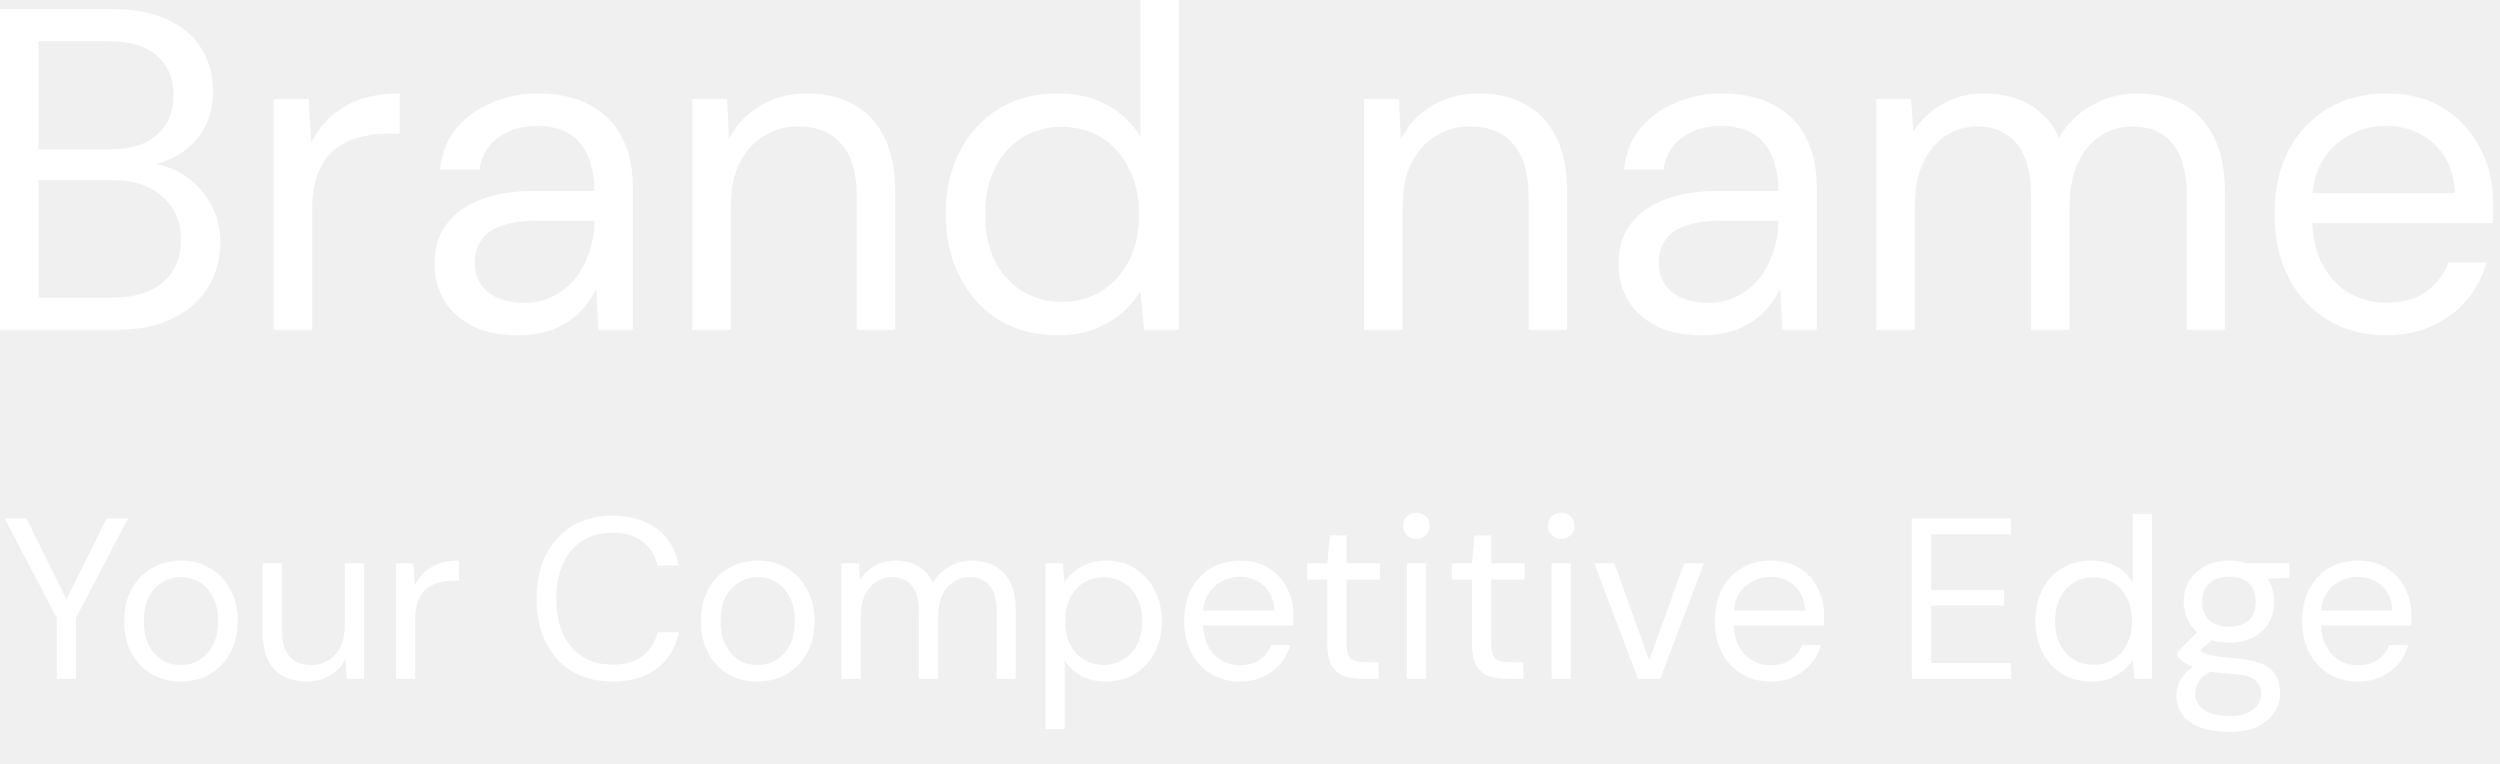
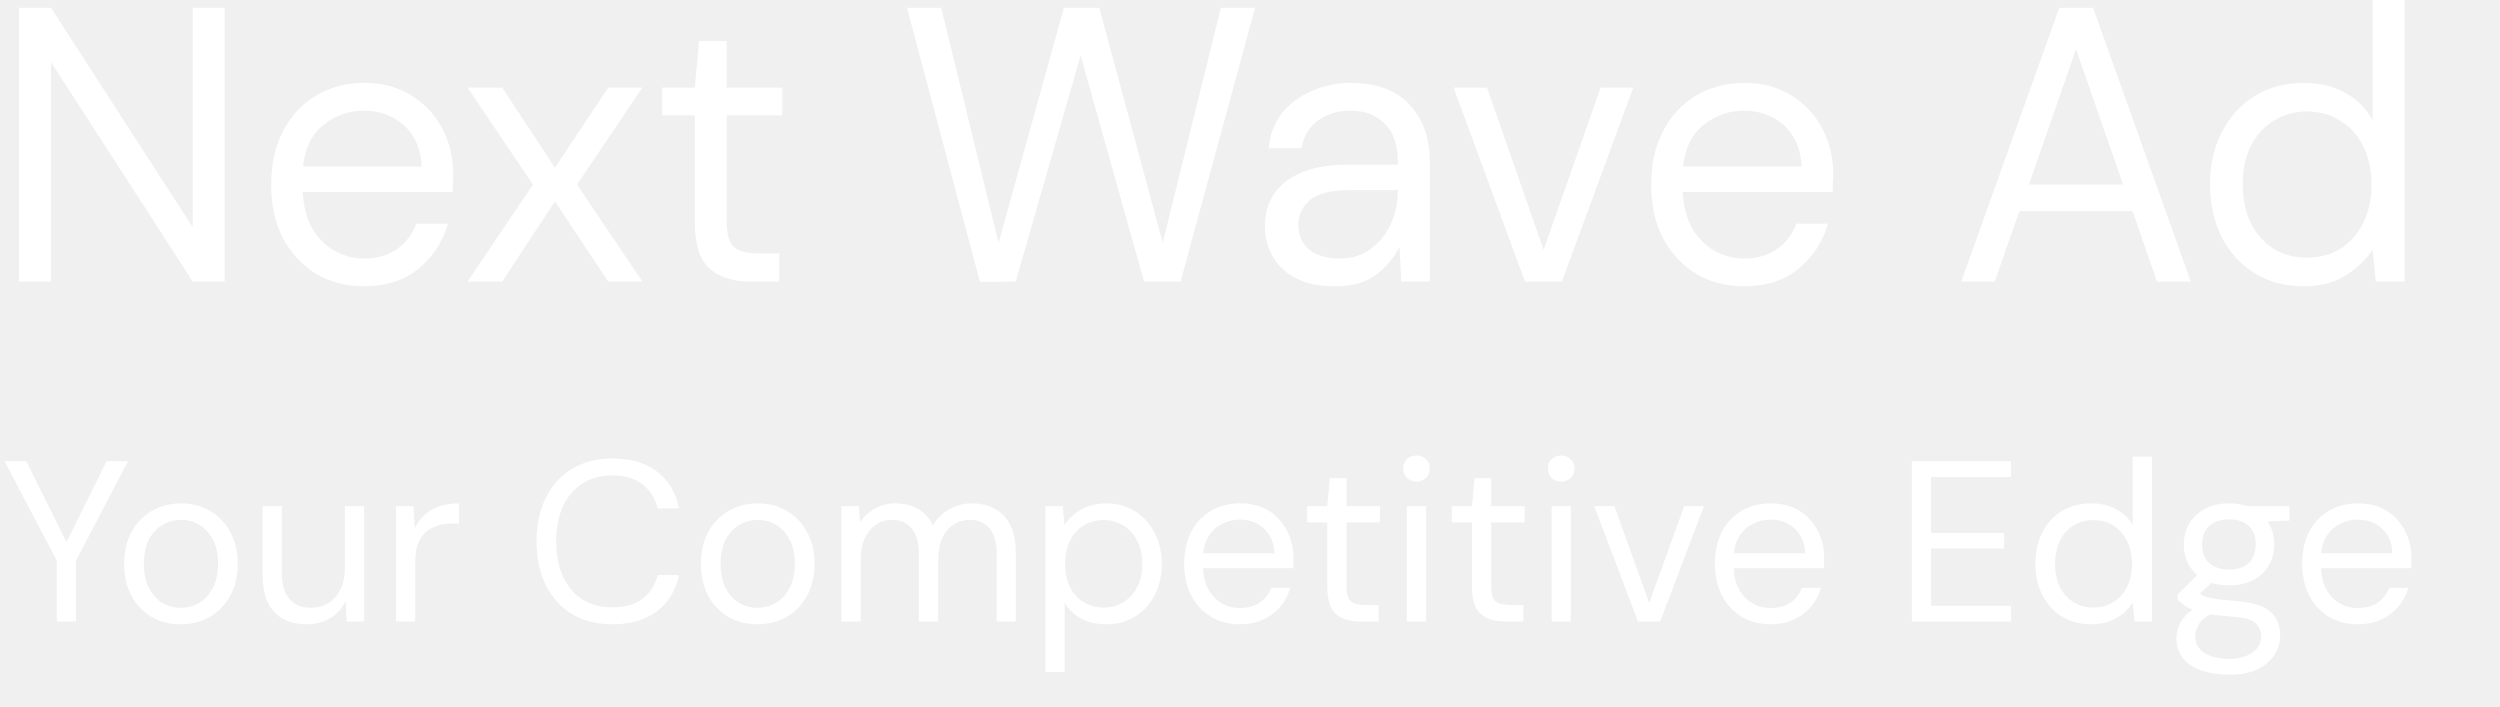
- <svg xmlns="http://www.w3.org/2000/svg" width="131" height="40" viewBox="0 0 131 40" fill="none">
-   <path d="M124.996 17.568C123.876 17.568 122.876 17.304 121.996 16.776C121.116 16.248 120.428 15.512 119.932 14.568C119.436 13.608 119.188 12.496 119.188 11.232C119.188 9.952 119.428 8.84 119.908 7.896C120.404 6.952 121.092 6.216 121.972 5.688C122.868 5.16 123.892 4.896 125.044 4.896C126.228 4.896 127.236 5.16 128.068 5.688C128.9 6.216 129.532 6.912 129.964 7.776C130.412 8.624 130.636 9.56 130.636 10.584C130.636 10.744 130.636 10.912 130.636 11.088C130.636 11.264 130.628 11.464 130.612 11.688H120.7V10.128H128.644C128.596 9.024 128.228 8.16 127.54 7.536C126.868 6.912 126.02 6.6 124.996 6.6C124.324 6.6 123.692 6.76 123.1 7.08C122.508 7.384 122.036 7.84 121.684 8.448C121.332 9.04 121.156 9.784 121.156 10.68V11.352C121.156 12.344 121.332 13.176 121.684 13.848C122.052 14.52 122.524 15.024 123.1 15.36C123.692 15.696 124.324 15.864 124.996 15.864C125.844 15.864 126.54 15.68 127.084 15.312C127.644 14.928 128.052 14.408 128.308 13.752H130.3C130.092 14.488 129.748 15.144 129.268 15.72C128.788 16.28 128.188 16.728 127.468 17.064C126.764 17.4 125.94 17.568 124.996 17.568Z" fill="white" />
-   <path d="M98.317 17.28V5.184H100.142L100.262 6.912C100.646 6.288 101.158 5.8 101.798 5.448C102.454 5.08 103.166 4.896 103.934 4.896C104.558 4.896 105.118 4.984 105.614 5.16C106.126 5.32 106.574 5.576 106.958 5.928C107.358 6.264 107.67 6.696 107.894 7.224C108.31 6.488 108.886 5.92 109.622 5.52C110.358 5.104 111.134 4.896 111.95 4.896C112.894 4.896 113.71 5.088 114.398 5.472C115.086 5.84 115.622 6.408 116.006 7.176C116.39 7.928 116.582 8.888 116.582 10.056V17.28H114.59V10.272C114.59 9.056 114.342 8.144 113.846 7.536C113.35 6.928 112.646 6.624 111.734 6.624C111.11 6.624 110.55 6.792 110.054 7.128C109.558 7.448 109.166 7.92 108.878 8.544C108.59 9.168 108.446 9.936 108.446 10.848V17.28H106.43V10.272C106.43 9.056 106.182 8.144 105.686 7.536C105.19 6.928 104.494 6.624 103.598 6.624C102.99 6.624 102.438 6.792 101.942 7.128C101.446 7.448 101.054 7.92 100.766 8.544C100.478 9.168 100.334 9.936 100.334 10.848V17.28H98.317Z" fill="white" />
-   <path d="M89.199 17.568C88.223 17.568 87.407 17.4 86.751 17.064C86.095 16.712 85.607 16.256 85.287 15.696C84.967 15.12 84.807 14.496 84.807 13.824C84.807 13.008 85.015 12.32 85.431 11.76C85.863 11.184 86.463 10.752 87.231 10.464C88.015 10.16 88.935 10.008 89.991 10.008H93.183C93.183 9.256 93.063 8.632 92.823 8.136C92.599 7.624 92.263 7.24 91.815 6.984C91.383 6.728 90.839 6.6 90.183 6.6C89.415 6.6 88.751 6.792 88.191 7.176C87.631 7.56 87.287 8.128 87.159 8.88H85.095C85.191 8.016 85.479 7.296 85.959 6.72C86.455 6.128 87.079 5.68 87.831 5.376C88.583 5.056 89.367 4.896 90.183 4.896C91.303 4.896 92.231 5.104 92.967 5.52C93.719 5.92 94.279 6.488 94.647 7.224C95.015 7.944 95.199 8.8 95.199 9.792V17.28H93.399L93.279 15.144C93.119 15.48 92.911 15.8 92.655 16.104C92.415 16.392 92.127 16.648 91.791 16.872C91.471 17.08 91.095 17.248 90.663 17.376C90.231 17.504 89.743 17.568 89.199 17.568ZM89.511 15.864C90.071 15.864 90.575 15.752 91.023 15.528C91.487 15.288 91.879 14.968 92.199 14.568C92.519 14.152 92.759 13.696 92.919 13.2C93.095 12.704 93.183 12.184 93.183 11.64V11.568H90.159C89.375 11.568 88.743 11.664 88.263 11.856C87.783 12.032 87.439 12.288 87.231 12.624C87.023 12.944 86.919 13.312 86.919 13.728C86.919 14.16 87.015 14.536 87.207 14.856C87.415 15.176 87.711 15.424 88.095 15.6C88.495 15.776 88.967 15.864 89.511 15.864Z" fill="white" />
-   <path d="M71.482 17.28V5.184H73.306L73.402 7.296C73.786 6.544 74.33 5.96 75.034 5.544C75.754 5.112 76.57 4.896 77.482 4.896C78.426 4.896 79.242 5.088 79.93 5.472C80.618 5.84 81.154 6.408 81.538 7.176C81.922 7.928 82.114 8.888 82.114 10.056V17.28H80.098V10.272C80.098 9.056 79.826 8.144 79.282 7.536C78.754 6.928 78.002 6.624 77.026 6.624C76.354 6.624 75.754 6.792 75.226 7.128C74.698 7.448 74.274 7.92 73.954 8.544C73.65 9.152 73.498 9.912 73.498 10.824V17.28H71.482Z" fill="white" />
-   <path d="M55.412 17.568C54.244 17.568 53.212 17.296 52.316 16.752C51.436 16.192 50.756 15.432 50.276 14.472C49.796 13.512 49.556 12.424 49.556 11.208C49.556 9.992 49.796 8.912 50.276 7.968C50.756 7.008 51.436 6.256 52.316 5.712C53.212 5.168 54.252 4.896 55.436 4.896C56.412 4.896 57.268 5.096 58.004 5.496C58.756 5.896 59.34 6.456 59.756 7.176V0H61.772V17.28H59.948L59.756 15.288C59.5 15.688 59.172 16.064 58.772 16.416C58.372 16.752 57.892 17.032 57.332 17.256C56.788 17.464 56.148 17.568 55.412 17.568ZM55.628 15.816C56.428 15.816 57.132 15.624 57.74 15.24C58.348 14.856 58.82 14.328 59.156 13.656C59.508 12.968 59.684 12.16 59.684 11.232C59.684 10.32 59.508 9.52 59.156 8.832C58.82 8.144 58.348 7.608 57.74 7.224C57.132 6.84 56.428 6.648 55.628 6.648C54.86 6.648 54.164 6.84 53.54 7.224C52.932 7.608 52.46 8.144 52.124 8.832C51.788 9.52 51.62 10.32 51.62 11.232C51.62 12.16 51.788 12.968 52.124 13.656C52.46 14.328 52.932 14.856 53.54 15.24C54.164 15.624 54.86 15.816 55.628 15.816Z" fill="white" />
-   <path d="M36.278 17.28V5.184H38.102L38.198 7.296C38.582 6.544 39.126 5.96 39.83 5.544C40.55 5.112 41.366 4.896 42.278 4.896C43.222 4.896 44.038 5.088 44.726 5.472C45.414 5.84 45.95 6.408 46.334 7.176C46.718 7.928 46.91 8.888 46.91 10.056V17.28H44.894V10.272C44.894 9.056 44.622 8.144 44.078 7.536C43.55 6.928 42.798 6.624 41.822 6.624C41.15 6.624 40.55 6.792 40.022 7.128C39.494 7.448 39.07 7.92 38.75 8.544C38.446 9.152 38.294 9.912 38.294 10.824V17.28H36.278Z" fill="white" />
-   <path d="M27.16 17.568C26.184 17.568 25.368 17.4 24.712 17.064C24.056 16.712 23.568 16.256 23.248 15.696C22.928 15.12 22.768 14.496 22.768 13.824C22.768 13.008 22.976 12.32 23.392 11.76C23.824 11.184 24.424 10.752 25.192 10.464C25.976 10.16 26.896 10.008 27.952 10.008H31.144C31.144 9.256 31.024 8.632 30.784 8.136C30.56 7.624 30.224 7.24 29.776 6.984C29.344 6.728 28.8 6.6 28.144 6.6C27.376 6.6 26.712 6.792 26.152 7.176C25.592 7.56 25.248 8.128 25.12 8.88H23.056C23.152 8.016 23.44 7.296 23.92 6.72C24.416 6.128 25.04 5.68 25.792 5.376C26.544 5.056 27.328 4.896 28.144 4.896C29.264 4.896 30.192 5.104 30.928 5.52C31.68 5.92 32.24 6.488 32.608 7.224C32.976 7.944 33.16 8.8 33.16 9.792V17.28H31.36L31.24 15.144C31.08 15.48 30.872 15.8 30.616 16.104C30.376 16.392 30.088 16.648 29.752 16.872C29.432 17.08 29.056 17.248 28.624 17.376C28.192 17.504 27.704 17.568 27.16 17.568ZM27.472 15.864C28.032 15.864 28.536 15.752 28.984 15.528C29.448 15.288 29.84 14.968 30.16 14.568C30.48 14.152 30.72 13.696 30.88 13.2C31.056 12.704 31.144 12.184 31.144 11.64V11.568H28.12C27.336 11.568 26.704 11.664 26.224 11.856C25.744 12.032 25.4 12.288 25.192 12.624C24.984 12.944 24.88 13.312 24.88 13.728C24.88 14.16 24.976 14.536 25.168 14.856C25.376 15.176 25.672 15.424 26.056 15.6C26.456 15.776 26.928 15.864 27.472 15.864Z" fill="white" />
-   <path d="M14.341 17.28V5.184H16.165L16.309 7.488C16.581 6.944 16.925 6.48 17.341 6.096C17.773 5.712 18.285 5.416 18.877 5.208C19.485 5 20.173 4.896 20.941 4.896V7.008H20.197C19.685 7.008 19.197 7.08 18.733 7.224C18.269 7.352 17.853 7.568 17.485 7.872C17.133 8.176 16.853 8.592 16.645 9.12C16.453 9.632 16.357 10.272 16.357 11.04V17.28H14.341Z" fill="white" />
-   <path d="M0 17.28V0.48H5.904C7.088 0.48 8.064 0.672 8.832 1.056C9.616 1.424 10.2 1.936 10.584 2.592C10.968 3.232 11.16 3.952 11.16 4.752C11.16 5.616 10.968 6.336 10.584 6.912C10.216 7.488 9.728 7.928 9.12 8.232C8.528 8.536 7.896 8.72 7.224 8.784L7.56 8.544C8.28 8.56 8.944 8.752 9.552 9.12C10.16 9.488 10.64 9.984 10.992 10.608C11.36 11.232 11.544 11.928 11.544 12.696C11.544 13.544 11.336 14.32 10.92 15.024C10.504 15.712 9.888 16.264 9.072 16.68C8.272 17.08 7.28 17.28 6.096 17.28H0ZM2.016 15.6H5.88C7.016 15.6 7.896 15.336 8.52 14.808C9.16 14.264 9.48 13.512 9.48 12.552C9.48 11.608 9.152 10.856 8.496 10.296C7.856 9.72 6.968 9.432 5.832 9.432H2.016V15.6ZM2.016 7.824H5.76C6.848 7.824 7.672 7.568 8.232 7.056C8.808 6.544 9.096 5.848 9.096 4.968C9.096 4.12 8.808 3.44 8.232 2.928C7.672 2.416 6.824 2.16 5.688 2.16H2.016V7.824Z" fill="white" />
-   <path d="M2.976 35.568V32.376L0.24 27.168H1.38L3.636 31.716H3.336L5.58 27.168H6.708L3.984 32.376V35.568H2.976ZM9.458 35.712C8.898 35.712 8.394 35.584 7.946 35.328C7.498 35.064 7.146 34.696 6.89 34.224C6.634 33.744 6.506 33.188 6.506 32.556C6.506 31.908 6.634 31.348 6.89 30.876C7.154 30.396 7.51 30.028 7.958 29.772C8.414 29.508 8.922 29.376 9.482 29.376C10.058 29.376 10.566 29.508 11.006 29.772C11.454 30.028 11.806 30.396 12.062 30.876C12.326 31.348 12.458 31.904 12.458 32.544C12.458 33.184 12.326 33.744 12.062 34.224C11.798 34.696 11.442 35.064 10.994 35.328C10.546 35.584 10.034 35.712 9.458 35.712ZM9.47 34.848C9.814 34.848 10.134 34.764 10.43 34.596C10.726 34.42 10.966 34.16 11.15 33.816C11.334 33.472 11.426 33.048 11.426 32.544C11.426 32.032 11.334 31.608 11.15 31.272C10.974 30.928 10.738 30.672 10.442 30.504C10.154 30.328 9.834 30.24 9.482 30.24C9.146 30.24 8.826 30.328 8.522 30.504C8.226 30.672 7.986 30.928 7.802 31.272C7.626 31.608 7.538 32.032 7.538 32.544C7.538 33.048 7.626 33.472 7.802 33.816C7.986 34.16 8.222 34.42 8.51 34.596C8.806 34.764 9.126 34.848 9.47 34.848ZM16.067 35.712C15.603 35.712 15.195 35.62 14.843 35.436C14.499 35.252 14.231 34.968 14.039 34.584C13.855 34.2 13.763 33.72 13.763 33.144V29.52H14.771V33.036C14.771 33.636 14.903 34.088 15.167 34.392C15.431 34.696 15.803 34.848 16.283 34.848C16.619 34.848 16.923 34.768 17.195 34.608C17.467 34.44 17.679 34.204 17.831 33.9C17.991 33.588 18.071 33.204 18.071 32.748V29.52H19.079V35.568H18.167L18.107 34.512C17.923 34.888 17.651 35.184 17.291 35.4C16.931 35.608 16.523 35.712 16.067 35.712ZM20.75 35.568V29.52H21.662L21.734 30.672C21.87 30.4 22.042 30.168 22.25 29.976C22.466 29.784 22.722 29.636 23.018 29.532C23.322 29.428 23.666 29.376 24.05 29.376V30.432H23.678C23.422 30.432 23.178 30.468 22.946 30.54C22.714 30.604 22.506 30.712 22.322 30.864C22.146 31.016 22.006 31.224 21.902 31.488C21.806 31.744 21.758 32.064 21.758 32.448V35.568H20.75ZM32.087 35.712C31.271 35.712 30.563 35.532 29.963 35.172C29.371 34.804 28.915 34.296 28.595 33.648C28.275 32.992 28.115 32.232 28.115 31.368C28.115 30.504 28.275 29.748 28.595 29.1C28.915 28.444 29.371 27.936 29.963 27.576C30.563 27.208 31.271 27.024 32.087 27.024C33.047 27.024 33.827 27.252 34.427 27.708C35.027 28.164 35.411 28.808 35.579 29.64H34.463C34.335 29.12 34.075 28.704 33.683 28.392C33.291 28.072 32.759 27.912 32.087 27.912C31.495 27.912 30.975 28.052 30.527 28.332C30.087 28.604 29.747 29 29.507 29.52C29.267 30.032 29.147 30.648 29.147 31.368C29.147 32.088 29.267 32.708 29.507 33.228C29.747 33.74 30.087 34.136 30.527 34.416C30.975 34.688 31.495 34.824 32.087 34.824C32.759 34.824 33.291 34.672 33.683 34.368C34.075 34.056 34.335 33.644 34.463 33.132H35.579C35.411 33.94 35.027 34.572 34.427 35.028C33.827 35.484 33.047 35.712 32.087 35.712ZM39.681 35.712C39.121 35.712 38.617 35.584 38.169 35.328C37.721 35.064 37.369 34.696 37.113 34.224C36.857 33.744 36.729 33.188 36.729 32.556C36.729 31.908 36.857 31.348 37.113 30.876C37.377 30.396 37.733 30.028 38.181 29.772C38.637 29.508 39.145 29.376 39.705 29.376C40.281 29.376 40.789 29.508 41.229 29.772C41.677 30.028 42.029 30.396 42.285 30.876C42.549 31.348 42.681 31.904 42.681 32.544C42.681 33.184 42.549 33.744 42.285 34.224C42.021 34.696 41.665 35.064 41.217 35.328C40.769 35.584 40.257 35.712 39.681 35.712ZM39.693 34.848C40.037 34.848 40.357 34.764 40.653 34.596C40.949 34.42 41.189 34.16 41.373 33.816C41.557 33.472 41.649 33.048 41.649 32.544C41.649 32.032 41.557 31.608 41.373 31.272C41.197 30.928 40.961 30.672 40.665 30.504C40.377 30.328 40.057 30.24 39.705 30.24C39.369 30.24 39.049 30.328 38.745 30.504C38.449 30.672 38.209 30.928 38.025 31.272C37.849 31.608 37.761 32.032 37.761 32.544C37.761 33.048 37.849 33.472 38.025 33.816C38.209 34.16 38.445 34.42 38.733 34.596C39.029 34.764 39.349 34.848 39.693 34.848ZM44.094 35.568V29.52H45.006L45.066 30.384C45.258 30.072 45.514 29.828 45.834 29.652C46.162 29.468 46.518 29.376 46.902 29.376C47.214 29.376 47.494 29.42 47.742 29.508C47.998 29.588 48.222 29.716 48.414 29.892C48.614 30.06 48.77 30.276 48.882 30.54C49.09 30.172 49.378 29.888 49.746 29.688C50.114 29.48 50.502 29.376 50.91 29.376C51.382 29.376 51.79 29.472 52.134 29.664C52.478 29.848 52.746 30.132 52.938 30.516C53.13 30.892 53.226 31.372 53.226 31.956V35.568H52.23V32.064C52.23 31.456 52.106 31 51.858 30.696C51.61 30.392 51.258 30.24 50.802 30.24C50.49 30.24 50.21 30.324 49.962 30.492C49.714 30.652 49.518 30.888 49.374 31.2C49.23 31.512 49.158 31.896 49.158 32.352V35.568H48.15V32.064C48.15 31.456 48.026 31 47.778 30.696C47.53 30.392 47.182 30.24 46.734 30.24C46.43 30.24 46.154 30.324 45.906 30.492C45.658 30.652 45.462 30.888 45.318 31.2C45.174 31.512 45.102 31.896 45.102 32.352V35.568H44.094ZM54.781 38.208V29.52H55.693L55.777 30.504C55.905 30.312 56.069 30.132 56.269 29.964C56.469 29.788 56.709 29.648 56.989 29.544C57.269 29.432 57.593 29.376 57.961 29.376C58.545 29.376 59.053 29.516 59.485 29.796C59.925 30.076 60.265 30.456 60.505 30.936C60.753 31.408 60.877 31.948 60.877 32.556C60.877 33.164 60.753 33.708 60.505 34.188C60.265 34.66 59.925 35.032 59.485 35.304C59.045 35.576 58.533 35.712 57.949 35.712C57.461 35.712 57.029 35.612 56.653 35.412C56.277 35.212 55.989 34.932 55.789 34.572V38.208H54.781ZM57.829 34.836C58.221 34.836 58.569 34.74 58.873 34.548C59.185 34.356 59.425 34.092 59.593 33.756C59.769 33.412 59.857 33.008 59.857 32.544C59.857 32.088 59.769 31.688 59.593 31.344C59.425 31 59.185 30.732 58.873 30.54C58.569 30.348 58.221 30.252 57.829 30.252C57.429 30.252 57.077 30.348 56.773 30.54C56.469 30.732 56.233 31 56.065 31.344C55.897 31.688 55.813 32.088 55.813 32.544C55.813 33.008 55.897 33.412 56.065 33.756C56.233 34.092 56.469 34.356 56.773 34.548C57.077 34.74 57.429 34.836 57.829 34.836ZM64.957 35.712C64.397 35.712 63.897 35.58 63.457 35.316C63.017 35.052 62.673 34.684 62.425 34.212C62.177 33.732 62.053 33.176 62.053 32.544C62.053 31.904 62.173 31.348 62.413 30.876C62.661 30.404 63.005 30.036 63.445 29.772C63.893 29.508 64.405 29.376 64.981 29.376C65.573 29.376 66.077 29.508 66.493 29.772C66.909 30.036 67.225 30.384 67.441 30.816C67.665 31.24 67.777 31.708 67.777 32.22C67.777 32.3 67.777 32.384 67.777 32.472C67.777 32.56 67.773 32.66 67.765 32.772H62.809V31.992H66.781C66.757 31.44 66.573 31.008 66.229 30.696C65.893 30.384 65.469 30.228 64.957 30.228C64.621 30.228 64.305 30.308 64.009 30.468C63.713 30.62 63.477 30.848 63.301 31.152C63.125 31.448 63.037 31.82 63.037 32.268V32.604C63.037 33.1 63.125 33.516 63.301 33.852C63.485 34.188 63.721 34.44 64.009 34.608C64.305 34.776 64.621 34.86 64.957 34.86C65.381 34.86 65.729 34.768 66.001 34.584C66.281 34.392 66.485 34.132 66.613 33.804H67.609C67.505 34.172 67.333 34.5 67.093 34.788C66.853 35.068 66.553 35.292 66.193 35.46C65.841 35.628 65.429 35.712 64.957 35.712ZM71.302 35.568C70.942 35.568 70.63 35.512 70.366 35.4C70.102 35.288 69.898 35.1 69.754 34.836C69.618 34.564 69.55 34.2 69.55 33.744V30.372H68.494V29.52H69.55L69.682 28.056H70.558V29.52H72.31V30.372H70.558V33.744C70.558 34.12 70.634 34.376 70.786 34.512C70.938 34.64 71.206 34.704 71.59 34.704H72.238V35.568H71.302ZM73.721 35.568V29.52H74.729V35.568H73.721ZM74.225 28.236C74.025 28.236 73.857 28.172 73.721 28.044C73.593 27.908 73.529 27.74 73.529 27.54C73.529 27.34 73.593 27.18 73.721 27.06C73.857 26.932 74.025 26.868 74.225 26.868C74.417 26.868 74.581 26.932 74.717 27.06C74.853 27.18 74.921 27.34 74.921 27.54C74.921 27.74 74.853 27.908 74.717 28.044C74.581 28.172 74.417 28.236 74.225 28.236ZM78.884 35.568C78.524 35.568 78.212 35.512 77.948 35.4C77.684 35.288 77.48 35.1 77.336 34.836C77.2 34.564 77.132 34.2 77.132 33.744V30.372H76.076V29.52H77.132L77.264 28.056H78.14V29.52H79.892V30.372H78.14V33.744C78.14 34.12 78.216 34.376 78.368 34.512C78.52 34.64 78.788 34.704 79.172 34.704H79.82V35.568H78.884ZM81.303 35.568V29.52H82.311V35.568H81.303ZM81.807 28.236C81.607 28.236 81.439 28.172 81.303 28.044C81.175 27.908 81.111 27.74 81.111 27.54C81.111 27.34 81.175 27.18 81.303 27.06C81.439 26.932 81.607 26.868 81.807 26.868C81.999 26.868 82.163 26.932 82.299 27.06C82.435 27.18 82.503 27.34 82.503 27.54C82.503 27.74 82.435 27.908 82.299 28.044C82.163 28.172 81.999 28.236 81.807 28.236ZM85.83 35.568L83.538 29.52H84.594L86.418 34.596L88.254 29.52H89.286L86.994 35.568H85.83ZM92.765 35.712C92.205 35.712 91.705 35.58 91.265 35.316C90.825 35.052 90.481 34.684 90.233 34.212C89.985 33.732 89.861 33.176 89.861 32.544C89.861 31.904 89.981 31.348 90.221 30.876C90.469 30.404 90.813 30.036 91.253 29.772C91.701 29.508 92.213 29.376 92.789 29.376C93.381 29.376 93.885 29.508 94.301 29.772C94.717 30.036 95.033 30.384 95.249 30.816C95.473 31.24 95.585 31.708 95.585 32.22C95.585 32.3 95.585 32.384 95.585 32.472C95.585 32.56 95.581 32.66 95.573 32.772H90.617V31.992H94.589C94.565 31.44 94.381 31.008 94.037 30.696C93.701 30.384 93.277 30.228 92.765 30.228C92.429 30.228 92.113 30.308 91.817 30.468C91.521 30.62 91.285 30.848 91.109 31.152C90.933 31.448 90.845 31.82 90.845 32.268V32.604C90.845 33.1 90.933 33.516 91.109 33.852C91.293 34.188 91.529 34.44 91.817 34.608C92.113 34.776 92.429 34.86 92.765 34.86C93.189 34.86 93.537 34.768 93.809 34.584C94.089 34.392 94.293 34.132 94.421 33.804H95.417C95.313 34.172 95.141 34.5 94.901 34.788C94.661 35.068 94.361 35.292 94.001 35.46C93.649 35.628 93.237 35.712 92.765 35.712ZM100.181 35.568V27.168H105.377V27.996H101.189V30.924H105.017V31.74H101.189V34.74H105.377V35.568H100.181ZM109.582 35.712C108.998 35.712 108.482 35.576 108.034 35.304C107.594 35.024 107.254 34.644 107.014 34.164C106.774 33.684 106.654 33.14 106.654 32.532C106.654 31.924 106.774 31.384 107.014 30.912C107.254 30.432 107.594 30.056 108.034 29.784C108.482 29.512 109.002 29.376 109.594 29.376C110.082 29.376 110.51 29.476 110.878 29.676C111.254 29.876 111.546 30.156 111.754 30.516V26.928H112.762V35.568H111.85L111.754 34.572C111.626 34.772 111.462 34.96 111.262 35.136C111.062 35.304 110.822 35.444 110.542 35.556C110.27 35.66 109.95 35.712 109.582 35.712ZM109.69 34.836C110.09 34.836 110.442 34.74 110.746 34.548C111.05 34.356 111.286 34.092 111.454 33.756C111.63 33.412 111.718 33.008 111.718 32.544C111.718 32.088 111.63 31.688 111.454 31.344C111.286 31 111.05 30.732 110.746 30.54C110.442 30.348 110.09 30.252 109.69 30.252C109.306 30.252 108.958 30.348 108.646 30.54C108.342 30.732 108.106 31 107.938 31.344C107.77 31.688 107.686 32.088 107.686 32.544C107.686 33.008 107.77 33.412 107.938 33.756C108.106 34.092 108.342 34.356 108.646 34.548C108.958 34.74 109.306 34.836 109.69 34.836ZM116.818 38.352C116.274 38.352 115.79 38.28 115.366 38.136C114.95 38 114.626 37.788 114.394 37.5C114.162 37.212 114.046 36.856 114.046 36.432C114.046 36.248 114.082 36.052 114.154 35.844C114.234 35.636 114.366 35.432 114.55 35.232C114.742 35.032 115.01 34.852 115.354 34.692L116.05 35.1C115.626 35.276 115.35 35.476 115.222 35.7C115.094 35.932 115.03 36.144 115.03 36.336C115.03 36.6 115.106 36.82 115.258 36.996C115.41 37.172 115.622 37.304 115.894 37.392C116.166 37.48 116.474 37.524 116.818 37.524C117.162 37.524 117.458 37.472 117.706 37.368C117.954 37.272 118.146 37.136 118.282 36.96C118.418 36.792 118.486 36.588 118.486 36.348C118.486 36.068 118.382 35.832 118.174 35.64C117.966 35.456 117.57 35.348 116.986 35.316C116.514 35.284 116.118 35.24 115.798 35.184C115.478 35.128 115.214 35.064 115.006 34.992C114.798 34.912 114.622 34.824 114.478 34.728C114.342 34.632 114.218 34.532 114.106 34.428V34.152L115.27 33L116.146 33.312L114.946 34.392L115.102 33.972C115.19 34.036 115.274 34.096 115.354 34.152C115.434 34.208 115.542 34.256 115.678 34.296C115.814 34.336 116.002 34.372 116.242 34.404C116.49 34.436 116.814 34.468 117.214 34.5C117.766 34.54 118.206 34.636 118.534 34.788C118.87 34.94 119.11 35.144 119.254 35.4C119.406 35.656 119.482 35.96 119.482 36.312C119.482 36.656 119.386 36.98 119.194 37.284C119.01 37.596 118.722 37.852 118.33 38.052C117.938 38.252 117.434 38.352 116.818 38.352ZM116.806 33.672C116.302 33.672 115.87 33.576 115.51 33.384C115.158 33.192 114.89 32.936 114.706 32.616C114.522 32.288 114.43 31.924 114.43 31.524C114.43 31.124 114.522 30.764 114.706 30.444C114.898 30.124 115.17 29.868 115.522 29.676C115.874 29.476 116.302 29.376 116.806 29.376C117.31 29.376 117.738 29.476 118.09 29.676C118.442 29.868 118.71 30.124 118.894 30.444C119.078 30.764 119.17 31.124 119.17 31.524C119.17 31.924 119.078 32.288 118.894 32.616C118.71 32.936 118.442 33.192 118.09 33.384C117.738 33.576 117.31 33.672 116.806 33.672ZM116.806 32.844C117.238 32.844 117.578 32.732 117.826 32.508C118.074 32.284 118.198 31.956 118.198 31.524C118.198 31.1 118.074 30.776 117.826 30.552C117.578 30.328 117.238 30.216 116.806 30.216C116.382 30.216 116.038 30.328 115.774 30.552C115.518 30.776 115.39 31.1 115.39 31.524C115.39 31.956 115.518 32.284 115.774 32.508C116.03 32.732 116.374 32.844 116.806 32.844ZM117.79 30.372L117.49 29.52H119.962V30.276L117.79 30.372ZM123.539 35.712C122.979 35.712 122.479 35.58 122.039 35.316C121.599 35.052 121.255 34.684 121.007 34.212C120.759 33.732 120.635 33.176 120.635 32.544C120.635 31.904 120.755 31.348 120.995 30.876C121.243 30.404 121.587 30.036 122.027 29.772C122.475 29.508 122.987 29.376 123.563 29.376C124.155 29.376 124.659 29.508 125.075 29.772C125.491 30.036 125.807 30.384 126.023 30.816C126.247 31.24 126.359 31.708 126.359 32.22C126.359 32.3 126.359 32.384 126.359 32.472C126.359 32.56 126.355 32.66 126.347 32.772H121.391V31.992H125.363C125.339 31.44 125.155 31.008 124.811 30.696C124.475 30.384 124.051 30.228 123.539 30.228C123.203 30.228 122.887 30.308 122.591 30.468C122.295 30.62 122.059 30.848 121.883 31.152C121.707 31.448 121.619 31.82 121.619 32.268V32.604C121.619 33.1 121.707 33.516 121.883 33.852C122.067 34.188 122.303 34.44 122.591 34.608C122.887 34.776 123.203 34.86 123.539 34.86C123.963 34.86 124.311 34.768 124.583 34.584C124.863 34.392 125.067 34.132 125.195 33.804H126.191C126.087 34.172 125.915 34.5 125.675 34.788C125.435 35.068 125.135 35.292 124.775 35.46C124.423 35.628 124.011 35.712 123.539 35.712Z" fill="white" />
+ <svg xmlns="http://www.w3.org/2000/svg" width="131" height="37" viewBox="0 0 131 37" fill="none">
+   <path d="M1 14.754V0.41H2.673L10.099 11.906V0.41H11.772V14.754H10.099L2.673 3.258V14.754H1Z" fill="white" />
+   <path d="M19.068 15C18.126 15 17.289 14.781 16.559 14.344C15.829 13.893 15.252 13.272 14.827 12.479C14.416 11.687 14.21 10.751 14.21 9.672C14.21 8.607 14.416 7.678 14.827 6.885C15.239 6.079 15.809 5.458 16.54 5.02C17.283 4.57 18.139 4.344 19.108 4.344C20.064 4.344 20.887 4.57 21.577 5.02C22.28 5.458 22.818 6.038 23.19 6.762C23.561 7.486 23.747 8.265 23.747 9.098C23.747 9.249 23.741 9.399 23.727 9.549C23.727 9.699 23.727 9.87 23.727 10.062H15.863C15.902 10.84 16.075 11.489 16.38 12.008C16.699 12.514 17.09 12.896 17.555 13.156C18.033 13.415 18.537 13.545 19.068 13.545C19.758 13.545 20.336 13.381 20.8 13.053C21.265 12.725 21.604 12.281 21.816 11.721H23.468C23.203 12.664 22.692 13.45 21.935 14.078C21.192 14.693 20.236 15 19.068 15ZM19.068 5.799C18.272 5.799 17.562 6.052 16.938 6.557C16.327 7.049 15.975 7.773 15.882 8.73H22.095C22.055 7.814 21.75 7.097 21.179 6.578C20.608 6.059 19.904 5.799 19.068 5.799Z" fill="white" />
+   <path d="M24.502 14.754L27.926 9.672L24.502 4.59H26.314L29.081 8.791L31.869 4.59H33.661L30.236 9.672L33.661 14.754H31.869L29.081 10.553L26.314 14.754H24.502Z" fill="white" />
+   <path d="M39.316 14.754C38.414 14.754 37.704 14.529 37.186 14.078C36.668 13.627 36.409 12.814 36.409 11.639V6.045H34.697V4.59H36.409L36.628 2.152H38.082V4.59H40.989V6.045H38.082V11.639C38.082 12.281 38.208 12.719 38.46 12.951C38.712 13.169 39.157 13.279 39.794 13.279H40.83V14.754H39.316Z" fill="white" />
+   <path d="M51.35 14.775L47.527 0.41H49.319L52.325 12.725L55.75 0.41H57.602L60.927 12.725L63.973 0.41H65.765L61.863 14.754H59.951L56.626 2.91L53.221 14.754L51.35 14.775Z" fill="white" />
+   <path d="M69.946 15C69.123 15 68.439 14.857 67.895 14.57C67.351 14.283 66.946 13.9 66.68 13.422C66.415 12.944 66.282 12.425 66.282 11.865C66.282 10.826 66.667 10.027 67.437 9.467C68.207 8.907 69.256 8.627 70.583 8.627H73.251V8.504C73.251 7.616 73.025 6.947 72.574 6.496C72.123 6.031 71.519 5.799 70.762 5.799C70.112 5.799 69.548 5.97 69.07 6.311C68.605 6.639 68.313 7.124 68.194 7.766H66.481C66.548 7.029 66.787 6.407 67.198 5.902C67.623 5.396 68.147 5.014 68.771 4.754C69.395 4.481 70.059 4.344 70.762 4.344C72.143 4.344 73.178 4.727 73.868 5.492C74.572 6.243 74.924 7.247 74.924 8.504V14.754H73.43L73.331 12.93C73.052 13.504 72.641 13.996 72.096 14.406C71.565 14.802 70.849 15 69.946 15ZM70.205 13.545C70.842 13.545 71.386 13.374 71.837 13.033C72.302 12.691 72.654 12.247 72.893 11.701C73.132 11.154 73.251 10.581 73.251 9.98V9.959H70.722C69.74 9.959 69.043 10.137 68.632 10.492C68.234 10.833 68.034 11.264 68.034 11.783C68.034 12.316 68.22 12.746 68.592 13.074C68.977 13.388 69.514 13.545 70.205 13.545Z" fill="white" />
+   <path d="M79.91 14.754L76.167 4.59H77.919L80.886 13.094L83.873 4.59H85.585L81.842 14.754H79.91Z" fill="white" />
+   <path d="M91.381 15C90.439 15 89.602 14.781 88.872 14.344C88.142 13.893 87.565 13.272 87.14 12.479C86.728 11.687 86.523 10.751 86.523 9.672C86.523 8.607 86.728 7.678 87.14 6.885C87.552 6.079 88.122 5.458 88.852 5.02C89.596 4.57 90.452 4.344 91.421 4.344C92.376 4.344 93.2 4.57 93.89 5.02C94.593 5.458 95.131 6.038 95.502 6.762C95.874 7.486 96.06 8.265 96.06 9.098C96.06 9.249 96.053 9.399 96.04 9.549C96.04 9.699 96.04 9.87 96.04 10.062H88.175C88.215 10.84 88.388 11.489 88.693 12.008C89.012 12.514 89.403 12.896 89.868 13.156C90.346 13.415 90.85 13.545 91.381 13.545C92.071 13.545 92.649 13.381 93.113 13.053C93.578 12.725 93.916 12.281 94.129 11.721H95.781C95.516 12.664 95.005 13.45 94.248 14.078C93.505 14.693 92.549 15 91.381 15ZM91.381 5.799C90.585 5.799 89.874 6.052 89.251 6.557C88.64 7.049 88.288 7.773 88.195 8.73H94.407C94.368 7.814 94.062 7.097 93.492 6.578C92.921 6.059 92.217 5.799 91.381 5.799Z" fill="white" />
+   <path d="M102.77 14.754L107.907 0.41H109.679L114.796 14.754H113.024L111.749 11.066H105.816L104.522 14.754H102.77ZM106.314 9.672H111.252L108.783 2.582L106.314 9.672Z" fill="white" />
+   <path d="M120.704 15C119.721 15 118.859 14.768 118.115 14.303C117.385 13.839 116.814 13.204 116.403 12.398C116.005 11.591 115.806 10.676 115.806 9.652C115.806 8.627 116.011 7.719 116.423 6.926C116.834 6.12 117.405 5.492 118.135 5.041C118.865 4.577 119.728 4.344 120.724 4.344C121.533 4.344 122.25 4.515 122.874 4.857C123.498 5.198 123.982 5.676 124.327 6.291V0H126V14.754H124.487L124.327 13.074C124.009 13.566 123.551 14.01 122.954 14.406C122.356 14.802 121.606 15 120.704 15ZM120.883 13.504C121.547 13.504 122.131 13.347 122.635 13.033C123.153 12.705 123.551 12.254 123.83 11.68C124.122 11.107 124.268 10.437 124.268 9.672C124.268 8.907 124.122 8.238 123.83 7.664C123.551 7.09 123.153 6.646 122.635 6.332C122.131 6.004 121.547 5.84 120.883 5.84C120.232 5.84 119.648 6.004 119.131 6.332C118.626 6.646 118.228 7.09 117.936 7.664C117.657 8.238 117.518 8.907 117.518 9.672C117.518 10.437 117.657 11.107 117.936 11.68C118.228 12.254 118.626 12.705 119.131 13.033C119.648 13.347 120.232 13.504 120.883 13.504Z" fill="white" />
+   <path d="M2.976 32.568V29.376L0.24 24.168H1.38L3.636 28.716H3.336L5.58 24.168H6.708L3.984 29.376V32.568H2.976ZM9.458 32.712C8.898 32.712 8.394 32.584 7.946 32.328C7.498 32.064 7.146 31.696 6.89 31.224C6.634 30.744 6.506 30.188 6.506 29.556C6.506 28.908 6.634 28.348 6.89 27.876C7.154 27.396 7.51 27.028 7.958 26.772C8.414 26.508 8.922 26.376 9.482 26.376C10.058 26.376 10.566 26.508 11.006 26.772C11.454 27.028 11.806 27.396 12.062 27.876C12.326 28.348 12.458 28.904 12.458 29.544C12.458 30.184 12.326 30.744 12.062 31.224C11.798 31.696 11.442 32.064 10.994 32.328C10.546 32.584 10.034 32.712 9.458 32.712ZM9.47 31.848C9.814 31.848 10.134 31.764 10.43 31.596C10.726 31.42 10.966 31.16 11.15 30.816C11.334 30.472 11.426 30.048 11.426 29.544C11.426 29.032 11.334 28.608 11.15 28.272C10.974 27.928 10.738 27.672 10.442 27.504C10.154 27.328 9.834 27.24 9.482 27.24C9.146 27.24 8.826 27.328 8.522 27.504C8.226 27.672 7.986 27.928 7.802 28.272C7.626 28.608 7.538 29.032 7.538 29.544C7.538 30.048 7.626 30.472 7.802 30.816C7.986 31.16 8.222 31.42 8.51 31.596C8.806 31.764 9.126 31.848 9.47 31.848ZM16.067 32.712C15.603 32.712 15.195 32.62 14.843 32.436C14.499 32.252 14.231 31.968 14.039 31.584C13.855 31.2 13.763 30.72 13.763 30.144V26.52H14.771V30.036C14.771 30.636 14.903 31.088 15.167 31.392C15.431 31.696 15.803 31.848 16.283 31.848C16.619 31.848 16.923 31.768 17.195 31.608C17.467 31.44 17.679 31.204 17.831 30.9C17.991 30.588 18.071 30.204 18.071 29.748V26.52H19.079V32.568H18.167L18.107 31.512C17.923 31.888 17.651 32.184 17.291 32.4C16.931 32.608 16.523 32.712 16.067 32.712ZM20.75 32.568V26.52H21.662L21.734 27.672C21.87 27.4 22.042 27.168 22.25 26.976C22.466 26.784 22.722 26.636 23.018 26.532C23.322 26.428 23.666 26.376 24.05 26.376V27.432H23.678C23.422 27.432 23.178 27.468 22.946 27.54C22.714 27.604 22.506 27.712 22.322 27.864C22.146 28.016 22.006 28.224 21.902 28.488C21.806 28.744 21.758 29.064 21.758 29.448V32.568H20.75ZM32.087 32.712C31.271 32.712 30.563 32.532 29.963 32.172C29.371 31.804 28.915 31.296 28.595 30.648C28.275 29.992 28.115 29.232 28.115 28.368C28.115 27.504 28.275 26.748 28.595 26.1C28.915 25.444 29.371 24.936 29.963 24.576C30.563 24.208 31.271 24.024 32.087 24.024C33.047 24.024 33.827 24.252 34.427 24.708C35.027 25.164 35.411 25.808 35.579 26.64H34.463C34.335 26.12 34.075 25.704 33.683 25.392C33.291 25.072 32.759 24.912 32.087 24.912C31.495 24.912 30.975 25.052 30.527 25.332C30.087 25.604 29.747 26 29.507 26.52C29.267 27.032 29.147 27.648 29.147 28.368C29.147 29.088 29.267 29.708 29.507 30.228C29.747 30.74 30.087 31.136 30.527 31.416C30.975 31.688 31.495 31.824 32.087 31.824C32.759 31.824 33.291 31.672 33.683 31.368C34.075 31.056 34.335 30.644 34.463 30.132H35.579C35.411 30.94 35.027 31.572 34.427 32.028C33.827 32.484 33.047 32.712 32.087 32.712ZM39.681 32.712C39.121 32.712 38.617 32.584 38.169 32.328C37.721 32.064 37.369 31.696 37.113 31.224C36.857 30.744 36.729 30.188 36.729 29.556C36.729 28.908 36.857 28.348 37.113 27.876C37.377 27.396 37.733 27.028 38.181 26.772C38.637 26.508 39.145 26.376 39.705 26.376C40.281 26.376 40.789 26.508 41.229 26.772C41.677 27.028 42.029 27.396 42.285 27.876C42.549 28.348 42.681 28.904 42.681 29.544C42.681 30.184 42.549 30.744 42.285 31.224C42.021 31.696 41.665 32.064 41.217 32.328C40.769 32.584 40.257 32.712 39.681 32.712ZM39.693 31.848C40.037 31.848 40.357 31.764 40.653 31.596C40.949 31.42 41.189 31.16 41.373 30.816C41.557 30.472 41.649 30.048 41.649 29.544C41.649 29.032 41.557 28.608 41.373 28.272C41.197 27.928 40.961 27.672 40.665 27.504C40.377 27.328 40.057 27.24 39.705 27.24C39.369 27.24 39.049 27.328 38.745 27.504C38.449 27.672 38.209 27.928 38.025 28.272C37.849 28.608 37.761 29.032 37.761 29.544C37.761 30.048 37.849 30.472 38.025 30.816C38.209 31.16 38.445 31.42 38.733 31.596C39.029 31.764 39.349 31.848 39.693 31.848ZM44.094 32.568V26.52H45.006L45.066 27.384C45.258 27.072 45.514 26.828 45.834 26.652C46.162 26.468 46.518 26.376 46.902 26.376C47.214 26.376 47.494 26.42 47.742 26.508C47.998 26.588 48.222 26.716 48.414 26.892C48.614 27.06 48.77 27.276 48.882 27.54C49.09 27.172 49.378 26.888 49.746 26.688C50.114 26.48 50.502 26.376 50.91 26.376C51.382 26.376 51.79 26.472 52.134 26.664C52.478 26.848 52.746 27.132 52.938 27.516C53.13 27.892 53.226 28.372 53.226 28.956V32.568H52.23V29.064C52.23 28.456 52.106 28 51.858 27.696C51.61 27.392 51.258 27.24 50.802 27.24C50.49 27.24 50.21 27.324 49.962 27.492C49.714 27.652 49.518 27.888 49.374 28.2C49.23 28.512 49.158 28.896 49.158 29.352V32.568H48.15V29.064C48.15 28.456 48.026 28 47.778 27.696C47.53 27.392 47.182 27.24 46.734 27.24C46.43 27.24 46.154 27.324 45.906 27.492C45.658 27.652 45.462 27.888 45.318 28.2C45.174 28.512 45.102 28.896 45.102 29.352V32.568H44.094ZM54.781 35.208V26.52H55.693L55.777 27.504C55.905 27.312 56.069 27.132 56.269 26.964C56.469 26.788 56.709 26.648 56.989 26.544C57.269 26.432 57.593 26.376 57.961 26.376C58.545 26.376 59.053 26.516 59.485 26.796C59.925 27.076 60.265 27.456 60.505 27.936C60.753 28.408 60.877 28.948 60.877 29.556C60.877 30.164 60.753 30.708 60.505 31.188C60.265 31.66 59.925 32.032 59.485 32.304C59.045 32.576 58.533 32.712 57.949 32.712C57.461 32.712 57.029 32.612 56.653 32.412C56.277 32.212 55.989 31.932 55.789 31.572V35.208H54.781ZM57.829 31.836C58.221 31.836 58.569 31.74 58.873 31.548C59.185 31.356 59.425 31.092 59.593 30.756C59.769 30.412 59.857 30.008 59.857 29.544C59.857 29.088 59.769 28.688 59.593 28.344C59.425 28 59.185 27.732 58.873 27.54C58.569 27.348 58.221 27.252 57.829 27.252C57.429 27.252 57.077 27.348 56.773 27.54C56.469 27.732 56.233 28 56.065 28.344C55.897 28.688 55.813 29.088 55.813 29.544C55.813 30.008 55.897 30.412 56.065 30.756C56.233 31.092 56.469 31.356 56.773 31.548C57.077 31.74 57.429 31.836 57.829 31.836ZM64.957 32.712C64.397 32.712 63.897 32.58 63.457 32.316C63.017 32.052 62.673 31.684 62.425 31.212C62.177 30.732 62.053 30.176 62.053 29.544C62.053 28.904 62.173 28.348 62.413 27.876C62.661 27.404 63.005 27.036 63.445 26.772C63.893 26.508 64.405 26.376 64.981 26.376C65.573 26.376 66.077 26.508 66.493 26.772C66.909 27.036 67.225 27.384 67.441 27.816C67.665 28.24 67.777 28.708 67.777 29.22C67.777 29.3 67.777 29.384 67.777 29.472C67.777 29.56 67.773 29.66 67.765 29.772H62.809V28.992H66.781C66.757 28.44 66.573 28.008 66.229 27.696C65.893 27.384 65.469 27.228 64.957 27.228C64.621 27.228 64.305 27.308 64.009 27.468C63.713 27.62 63.477 27.848 63.301 28.152C63.125 28.448 63.037 28.82 63.037 29.268V29.604C63.037 30.1 63.125 30.516 63.301 30.852C63.485 31.188 63.721 31.44 64.009 31.608C64.305 31.776 64.621 31.86 64.957 31.86C65.381 31.86 65.729 31.768 66.001 31.584C66.281 31.392 66.485 31.132 66.613 30.804H67.609C67.505 31.172 67.333 31.5 67.093 31.788C66.853 32.068 66.553 32.292 66.193 32.46C65.841 32.628 65.429 32.712 64.957 32.712ZM71.302 32.568C70.942 32.568 70.63 32.512 70.366 32.4C70.102 32.288 69.898 32.1 69.754 31.836C69.618 31.564 69.55 31.2 69.55 30.744V27.372H68.494V26.52H69.55L69.682 25.056H70.558V26.52H72.31V27.372H70.558V30.744C70.558 31.12 70.634 31.376 70.786 31.512C70.938 31.64 71.206 31.704 71.59 31.704H72.238V32.568H71.302ZM73.721 32.568V26.52H74.729V32.568H73.721ZM74.225 25.236C74.025 25.236 73.857 25.172 73.721 25.044C73.593 24.908 73.529 24.74 73.529 24.54C73.529 24.34 73.593 24.18 73.721 24.06C73.857 23.932 74.025 23.868 74.225 23.868C74.417 23.868 74.581 23.932 74.717 24.06C74.853 24.18 74.921 24.34 74.921 24.54C74.921 24.74 74.853 24.908 74.717 25.044C74.581 25.172 74.417 25.236 74.225 25.236ZM78.884 32.568C78.524 32.568 78.212 32.512 77.948 32.4C77.684 32.288 77.48 32.1 77.336 31.836C77.2 31.564 77.132 31.2 77.132 30.744V27.372H76.076V26.52H77.132L77.264 25.056H78.14V26.52H79.892V27.372H78.14V30.744C78.14 31.12 78.216 31.376 78.368 31.512C78.52 31.64 78.788 31.704 79.172 31.704H79.82V32.568H78.884ZM81.303 32.568V26.52H82.311V32.568H81.303ZM81.807 25.236C81.607 25.236 81.439 25.172 81.303 25.044C81.175 24.908 81.111 24.74 81.111 24.54C81.111 24.34 81.175 24.18 81.303 24.06C81.439 23.932 81.607 23.868 81.807 23.868C81.999 23.868 82.163 23.932 82.299 24.06C82.435 24.18 82.503 24.34 82.503 24.54C82.503 24.74 82.435 24.908 82.299 25.044C82.163 25.172 81.999 25.236 81.807 25.236ZM85.83 32.568L83.538 26.52H84.594L86.418 31.596L88.254 26.52H89.286L86.994 32.568H85.83ZM92.765 32.712C92.205 32.712 91.705 32.58 91.265 32.316C90.825 32.052 90.481 31.684 90.233 31.212C89.985 30.732 89.861 30.176 89.861 29.544C89.861 28.904 89.981 28.348 90.221 27.876C90.469 27.404 90.813 27.036 91.253 26.772C91.701 26.508 92.213 26.376 92.789 26.376C93.381 26.376 93.885 26.508 94.301 26.772C94.717 27.036 95.033 27.384 95.249 27.816C95.473 28.24 95.585 28.708 95.585 29.22C95.585 29.3 95.585 29.384 95.585 29.472C95.585 29.56 95.581 29.66 95.573 29.772H90.617V28.992H94.589C94.565 28.44 94.381 28.008 94.037 27.696C93.701 27.384 93.277 27.228 92.765 27.228C92.429 27.228 92.113 27.308 91.817 27.468C91.521 27.62 91.285 27.848 91.109 28.152C90.933 28.448 90.845 28.82 90.845 29.268V29.604C90.845 30.1 90.933 30.516 91.109 30.852C91.293 31.188 91.529 31.44 91.817 31.608C92.113 31.776 92.429 31.86 92.765 31.86C93.189 31.86 93.537 31.768 93.809 31.584C94.089 31.392 94.293 31.132 94.421 30.804H95.417C95.313 31.172 95.141 31.5 94.901 31.788C94.661 32.068 94.361 32.292 94.001 32.46C93.649 32.628 93.237 32.712 92.765 32.712ZM100.181 32.568V24.168H105.377V24.996H101.189V27.924H105.017V28.74H101.189V31.74H105.377V32.568H100.181ZM109.582 32.712C108.998 32.712 108.482 32.576 108.034 32.304C107.594 32.024 107.254 31.644 107.014 31.164C106.774 30.684 106.654 30.14 106.654 29.532C106.654 28.924 106.774 28.384 107.014 27.912C107.254 27.432 107.594 27.056 108.034 26.784C108.482 26.512 109.002 26.376 109.594 26.376C110.082 26.376 110.51 26.476 110.878 26.676C111.254 26.876 111.546 27.156 111.754 27.516V23.928H112.762V32.568H111.85L111.754 31.572C111.626 31.772 111.462 31.96 111.262 32.136C111.062 32.304 110.822 32.444 110.542 32.556C110.27 32.66 109.95 32.712 109.582 32.712ZM109.69 31.836C110.09 31.836 110.442 31.74 110.746 31.548C111.05 31.356 111.286 31.092 111.454 30.756C111.63 30.412 111.718 30.008 111.718 29.544C111.718 29.088 111.63 28.688 111.454 28.344C111.286 28 111.05 27.732 110.746 27.54C110.442 27.348 110.09 27.252 109.69 27.252C109.306 27.252 108.958 27.348 108.646 27.54C108.342 27.732 108.106 28 107.938 28.344C107.77 28.688 107.686 29.088 107.686 29.544C107.686 30.008 107.77 30.412 107.938 30.756C108.106 31.092 108.342 31.356 108.646 31.548C108.958 31.74 109.306 31.836 109.69 31.836ZM116.818 35.352C116.274 35.352 115.79 35.28 115.366 35.136C114.95 35 114.626 34.788 114.394 34.5C114.162 34.212 114.046 33.856 114.046 33.432C114.046 33.248 114.082 33.052 114.154 32.844C114.234 32.636 114.366 32.432 114.55 32.232C114.742 32.032 115.01 31.852 115.354 31.692L116.05 32.1C115.626 32.276 115.35 32.476 115.222 32.7C115.094 32.932 115.03 33.144 115.03 33.336C115.03 33.6 115.106 33.82 115.258 33.996C115.41 34.172 115.622 34.304 115.894 34.392C116.166 34.48 116.474 34.524 116.818 34.524C117.162 34.524 117.458 34.472 117.706 34.368C117.954 34.272 118.146 34.136 118.282 33.96C118.418 33.792 118.486 33.588 118.486 33.348C118.486 33.068 118.382 32.832 118.174 32.64C117.966 32.456 117.57 32.348 116.986 32.316C116.514 32.284 116.118 32.24 115.798 32.184C115.478 32.128 115.214 32.064 115.006 31.992C114.798 31.912 114.622 31.824 114.478 31.728C114.342 31.632 114.218 31.532 114.106 31.428V31.152L115.27 30L116.146 30.312L114.946 31.392L115.102 30.972C115.19 31.036 115.274 31.096 115.354 31.152C115.434 31.208 115.542 31.256 115.678 31.296C115.814 31.336 116.002 31.372 116.242 31.404C116.49 31.436 116.814 31.468 117.214 31.5C117.766 31.54 118.206 31.636 118.534 31.788C118.87 31.94 119.11 32.144 119.254 32.4C119.406 32.656 119.482 32.96 119.482 33.312C119.482 33.656 119.386 33.98 119.194 34.284C119.01 34.596 118.722 34.852 118.33 35.052C117.938 35.252 117.434 35.352 116.818 35.352ZM116.806 30.672C116.302 30.672 115.87 30.576 115.51 30.384C115.158 30.192 114.89 29.936 114.706 29.616C114.522 29.288 114.43 28.924 114.43 28.524C114.43 28.124 114.522 27.764 114.706 27.444C114.898 27.124 115.17 26.868 115.522 26.676C115.874 26.476 116.302 26.376 116.806 26.376C117.31 26.376 117.738 26.476 118.09 26.676C118.442 26.868 118.71 27.124 118.894 27.444C119.078 27.764 119.17 28.124 119.17 28.524C119.17 28.924 119.078 29.288 118.894 29.616C118.71 29.936 118.442 30.192 118.09 30.384C117.738 30.576 117.31 30.672 116.806 30.672ZM116.806 29.844C117.238 29.844 117.578 29.732 117.826 29.508C118.074 29.284 118.198 28.956 118.198 28.524C118.198 28.1 118.074 27.776 117.826 27.552C117.578 27.328 117.238 27.216 116.806 27.216C116.382 27.216 116.038 27.328 115.774 27.552C115.518 27.776 115.39 28.1 115.39 28.524C115.39 28.956 115.518 29.284 115.774 29.508C116.03 29.732 116.374 29.844 116.806 29.844ZM117.79 27.372L117.49 26.52H119.962V27.276L117.79 27.372ZM123.539 32.712C122.979 32.712 122.479 32.58 122.039 32.316C121.599 32.052 121.255 31.684 121.007 31.212C120.759 30.732 120.635 30.176 120.635 29.544C120.635 28.904 120.755 28.348 120.995 27.876C121.243 27.404 121.587 27.036 122.027 26.772C122.475 26.508 122.987 26.376 123.563 26.376C124.155 26.376 124.659 26.508 125.075 26.772C125.491 27.036 125.807 27.384 126.023 27.816C126.247 28.24 126.359 28.708 126.359 29.22C126.359 29.3 126.359 29.384 126.359 29.472C126.359 29.56 126.355 29.66 126.347 29.772H121.391V28.992H125.363C125.339 28.44 125.155 28.008 124.811 27.696C124.475 27.384 124.051 27.228 123.539 27.228C123.203 27.228 122.887 27.308 122.591 27.468C122.295 27.62 122.059 27.848 121.883 28.152C121.707 28.448 121.619 28.82 121.619 29.268V29.604C121.619 30.1 121.707 30.516 121.883 30.852C122.067 31.188 122.303 31.44 122.591 31.608C122.887 31.776 123.203 31.86 123.539 31.86C123.963 31.86 124.311 31.768 124.583 31.584C124.863 31.392 125.067 31.132 125.195 30.804H126.191C126.087 31.172 125.915 31.5 125.675 31.788C125.435 32.068 125.135 32.292 124.775 32.46C124.423 32.628 124.011 32.712 123.539 32.712Z" fill="white" />
</svg>
